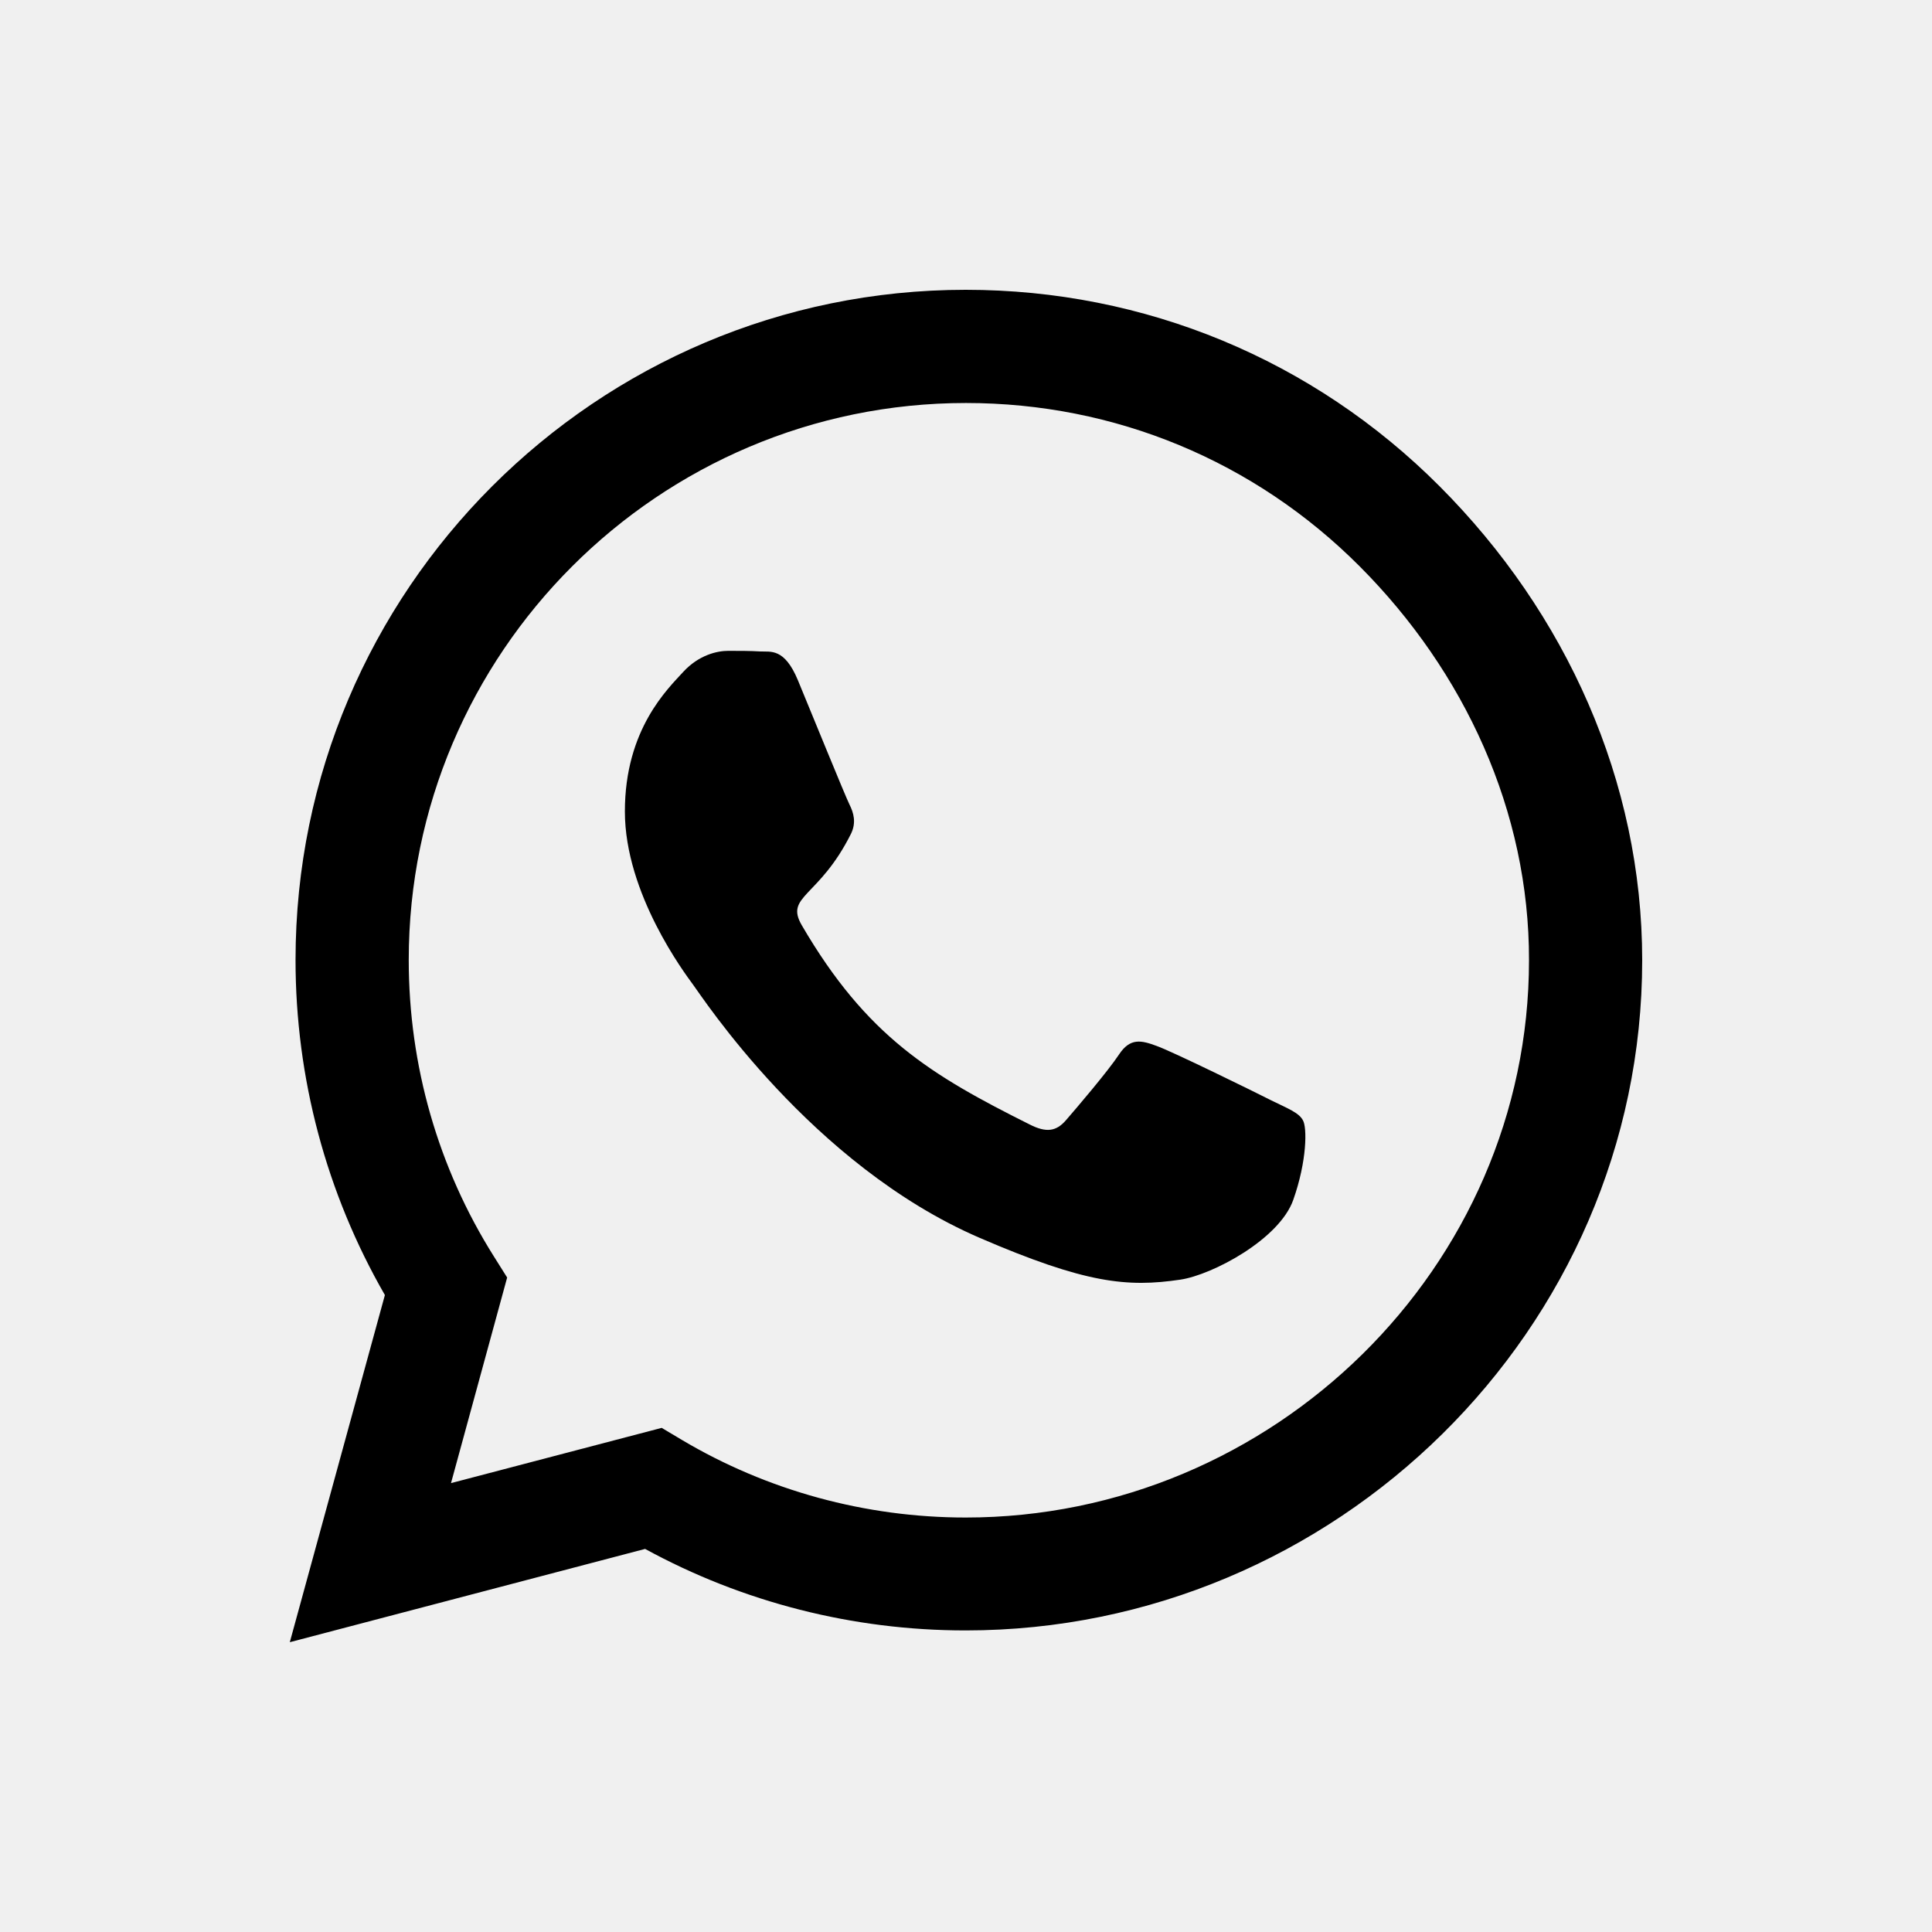
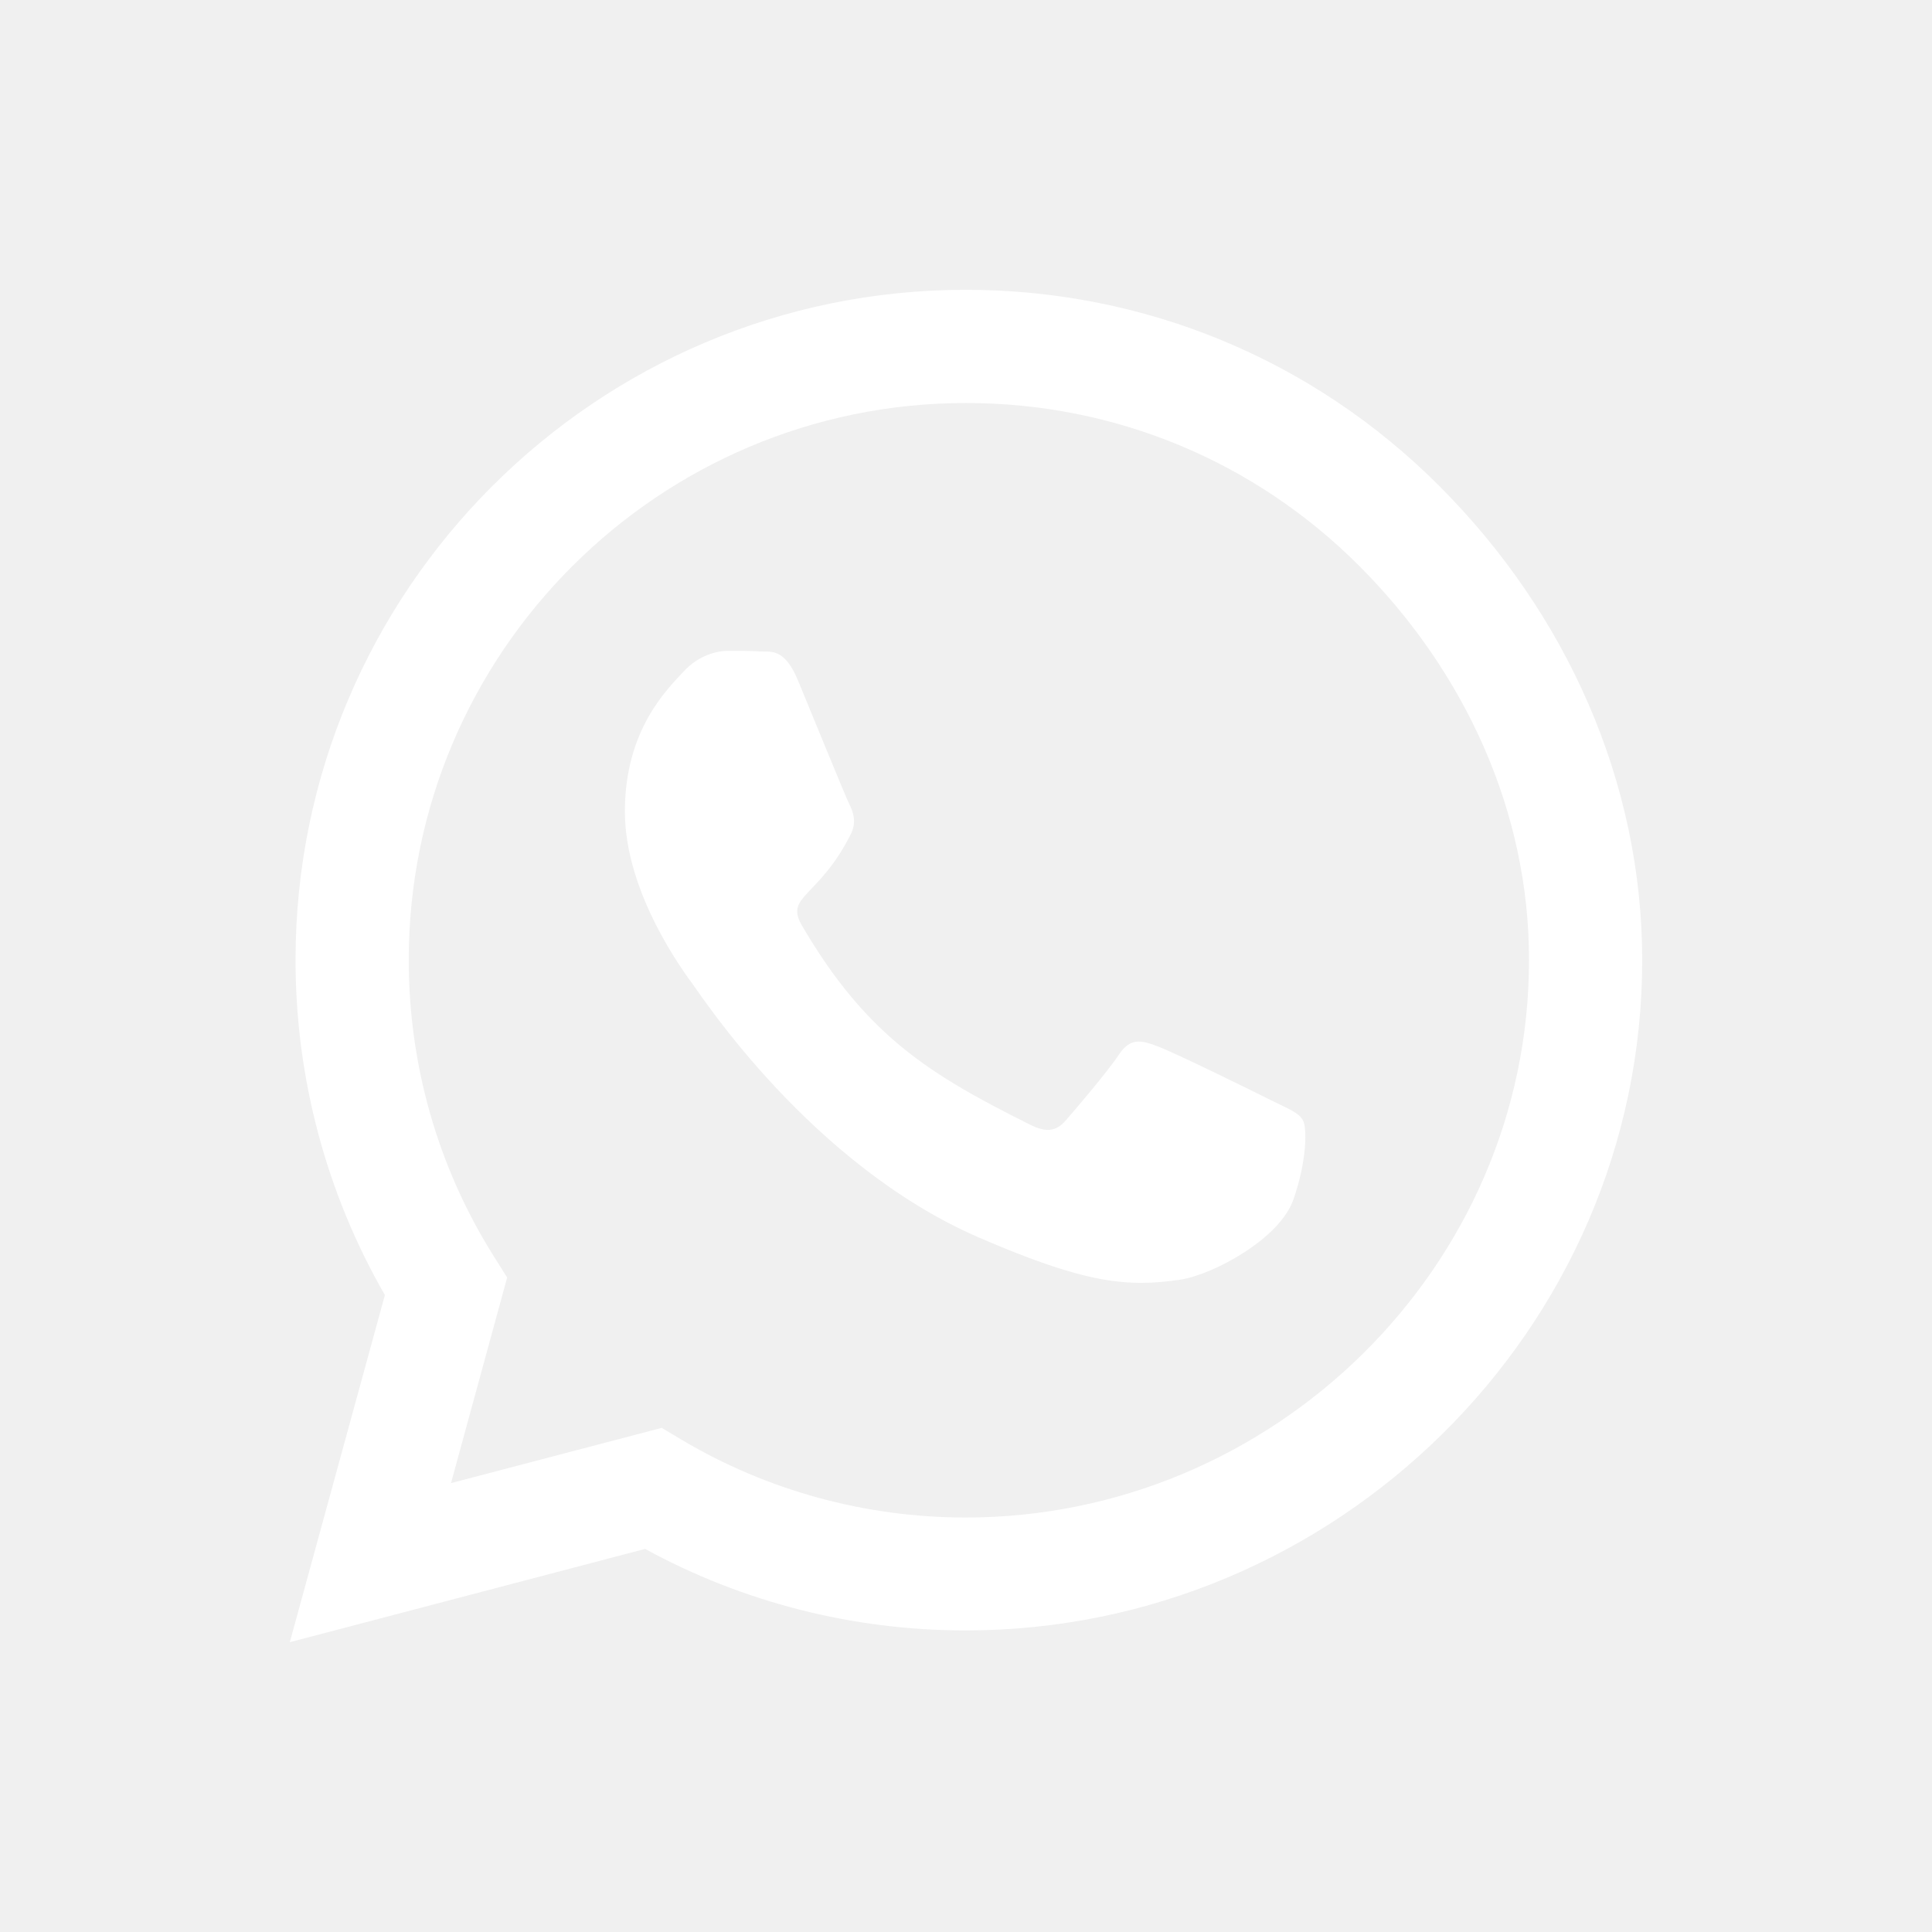
- <svg xmlns="http://www.w3.org/2000/svg" viewBox="0 0 640 640">
-   <path fill="currentColor" d="M476.9 161.1C435 119.1 379.2 96 319.9 96C197.5 96 97.9 195.6 97.9 318C97.9 357.1 108.1 395.3 127.5 429L96 544L213.7 513.1C246.1 530.8 282.6 540.1 319.8 540.1L319.9 540.1C442.2 540.1 544 440.5 544 318.1C544 258.8 518.8 203.1 476.9 161.1zM319.9 502.7C286.7 502.7 254.2 493.8 225.9 477L219.2 473L149.4 491.3L168 423.2L163.6 416.2C145.1 386.8 135.4 352.9 135.4 318C135.4 216.3 218.2 133.5 320 133.5C369.3 133.5 415.6 152.7 450.4 187.6C485.2 222.5 506.6 268.8 506.5 318.1C506.5 419.9 421.6 502.7 319.9 502.7zM421.1 364.5C415.6 361.7 388.3 348.3 383.2 346.5C378.1 344.6 374.4 343.7 370.7 349.3C367 354.9 356.4 367.3 353.1 371.1C349.9 374.8 346.6 375.3 341.1 372.5C308.5 356.2 287.1 343.4 265.6 306.5C259.9 296.7 271.3 297.4 281.9 276.2C283.7 272.5 282.8 269.3 281.4 266.5C280 263.7 268.9 236.4 264.3 225.3C259.8 214.5 255.2 216 251.8 215.8C248.6 215.6 244.9 215.6 241.2 215.6C237.5 215.6 231.5 217 226.4 222.5C221.3 228.1 207 241.5 207 268.8C207 296.1 226.9 322.5 229.6 326.2C232.4 329.9 268.7 385.9 324.4 410C359.6 425.2 373.4 426.5 391 423.9C401.7 422.3 423.8 410.5 428.4 397.5C433 384.5 433 373.4 431.6 371.1C430.3 368.6 426.6 367.2 421.1 364.5z" />
+ <svg xmlns="http://www.w3.org/2000/svg" viewBox="0 0 640 640" version="1.1" id="svg1">
+   <defs id="defs1" />
+   <path fill="currentColor" d="M476.9 161.1C435 119.1 379.2 96 319.9 96C197.5 96 97.9 195.6 97.9 318C97.9 357.1 108.1 395.3 127.5 429L96 544L213.7 513.1C246.1 530.8 282.6 540.1 319.8 540.1L319.9 540.1C442.2 540.1 544 440.5 544 318.1C544 258.8 518.8 203.1 476.9 161.1zM319.9 502.7C286.7 502.7 254.2 493.8 225.9 477L219.2 473L149.4 491.3L168 423.2L163.6 416.2C145.1 386.8 135.4 352.9 135.4 318C135.4 216.3 218.2 133.5 320 133.5C369.3 133.5 415.6 152.7 450.4 187.6C485.2 222.5 506.6 268.8 506.5 318.1C506.5 419.9 421.6 502.7 319.9 502.7zM421.1 364.5C415.6 361.7 388.3 348.3 383.2 346.5C378.1 344.6 374.4 343.7 370.7 349.3C367 354.9 356.4 367.3 353.1 371.1C349.9 374.8 346.6 375.3 341.1 372.5C308.5 356.2 287.1 343.4 265.6 306.5C259.9 296.7 271.3 297.4 281.9 276.2C283.7 272.5 282.8 269.3 281.4 266.5C280 263.7 268.9 236.4 264.3 225.3C259.8 214.5 255.2 216 251.8 215.8C248.6 215.6 244.9 215.6 241.2 215.6C237.5 215.6 231.5 217 226.4 222.5C221.3 228.1 207 241.5 207 268.8C207 296.1 226.9 322.5 229.6 326.2C232.4 329.9 268.7 385.9 324.4 410C359.6 425.2 373.4 426.5 391 423.9C401.7 422.3 423.8 410.5 428.4 397.5C433 384.5 433 373.4 431.6 371.1C430.3 368.6 426.6 367.2 421.1 364.5z" id="path1" style="fill:#ffffff;fill-opacity:1" />
</svg>
